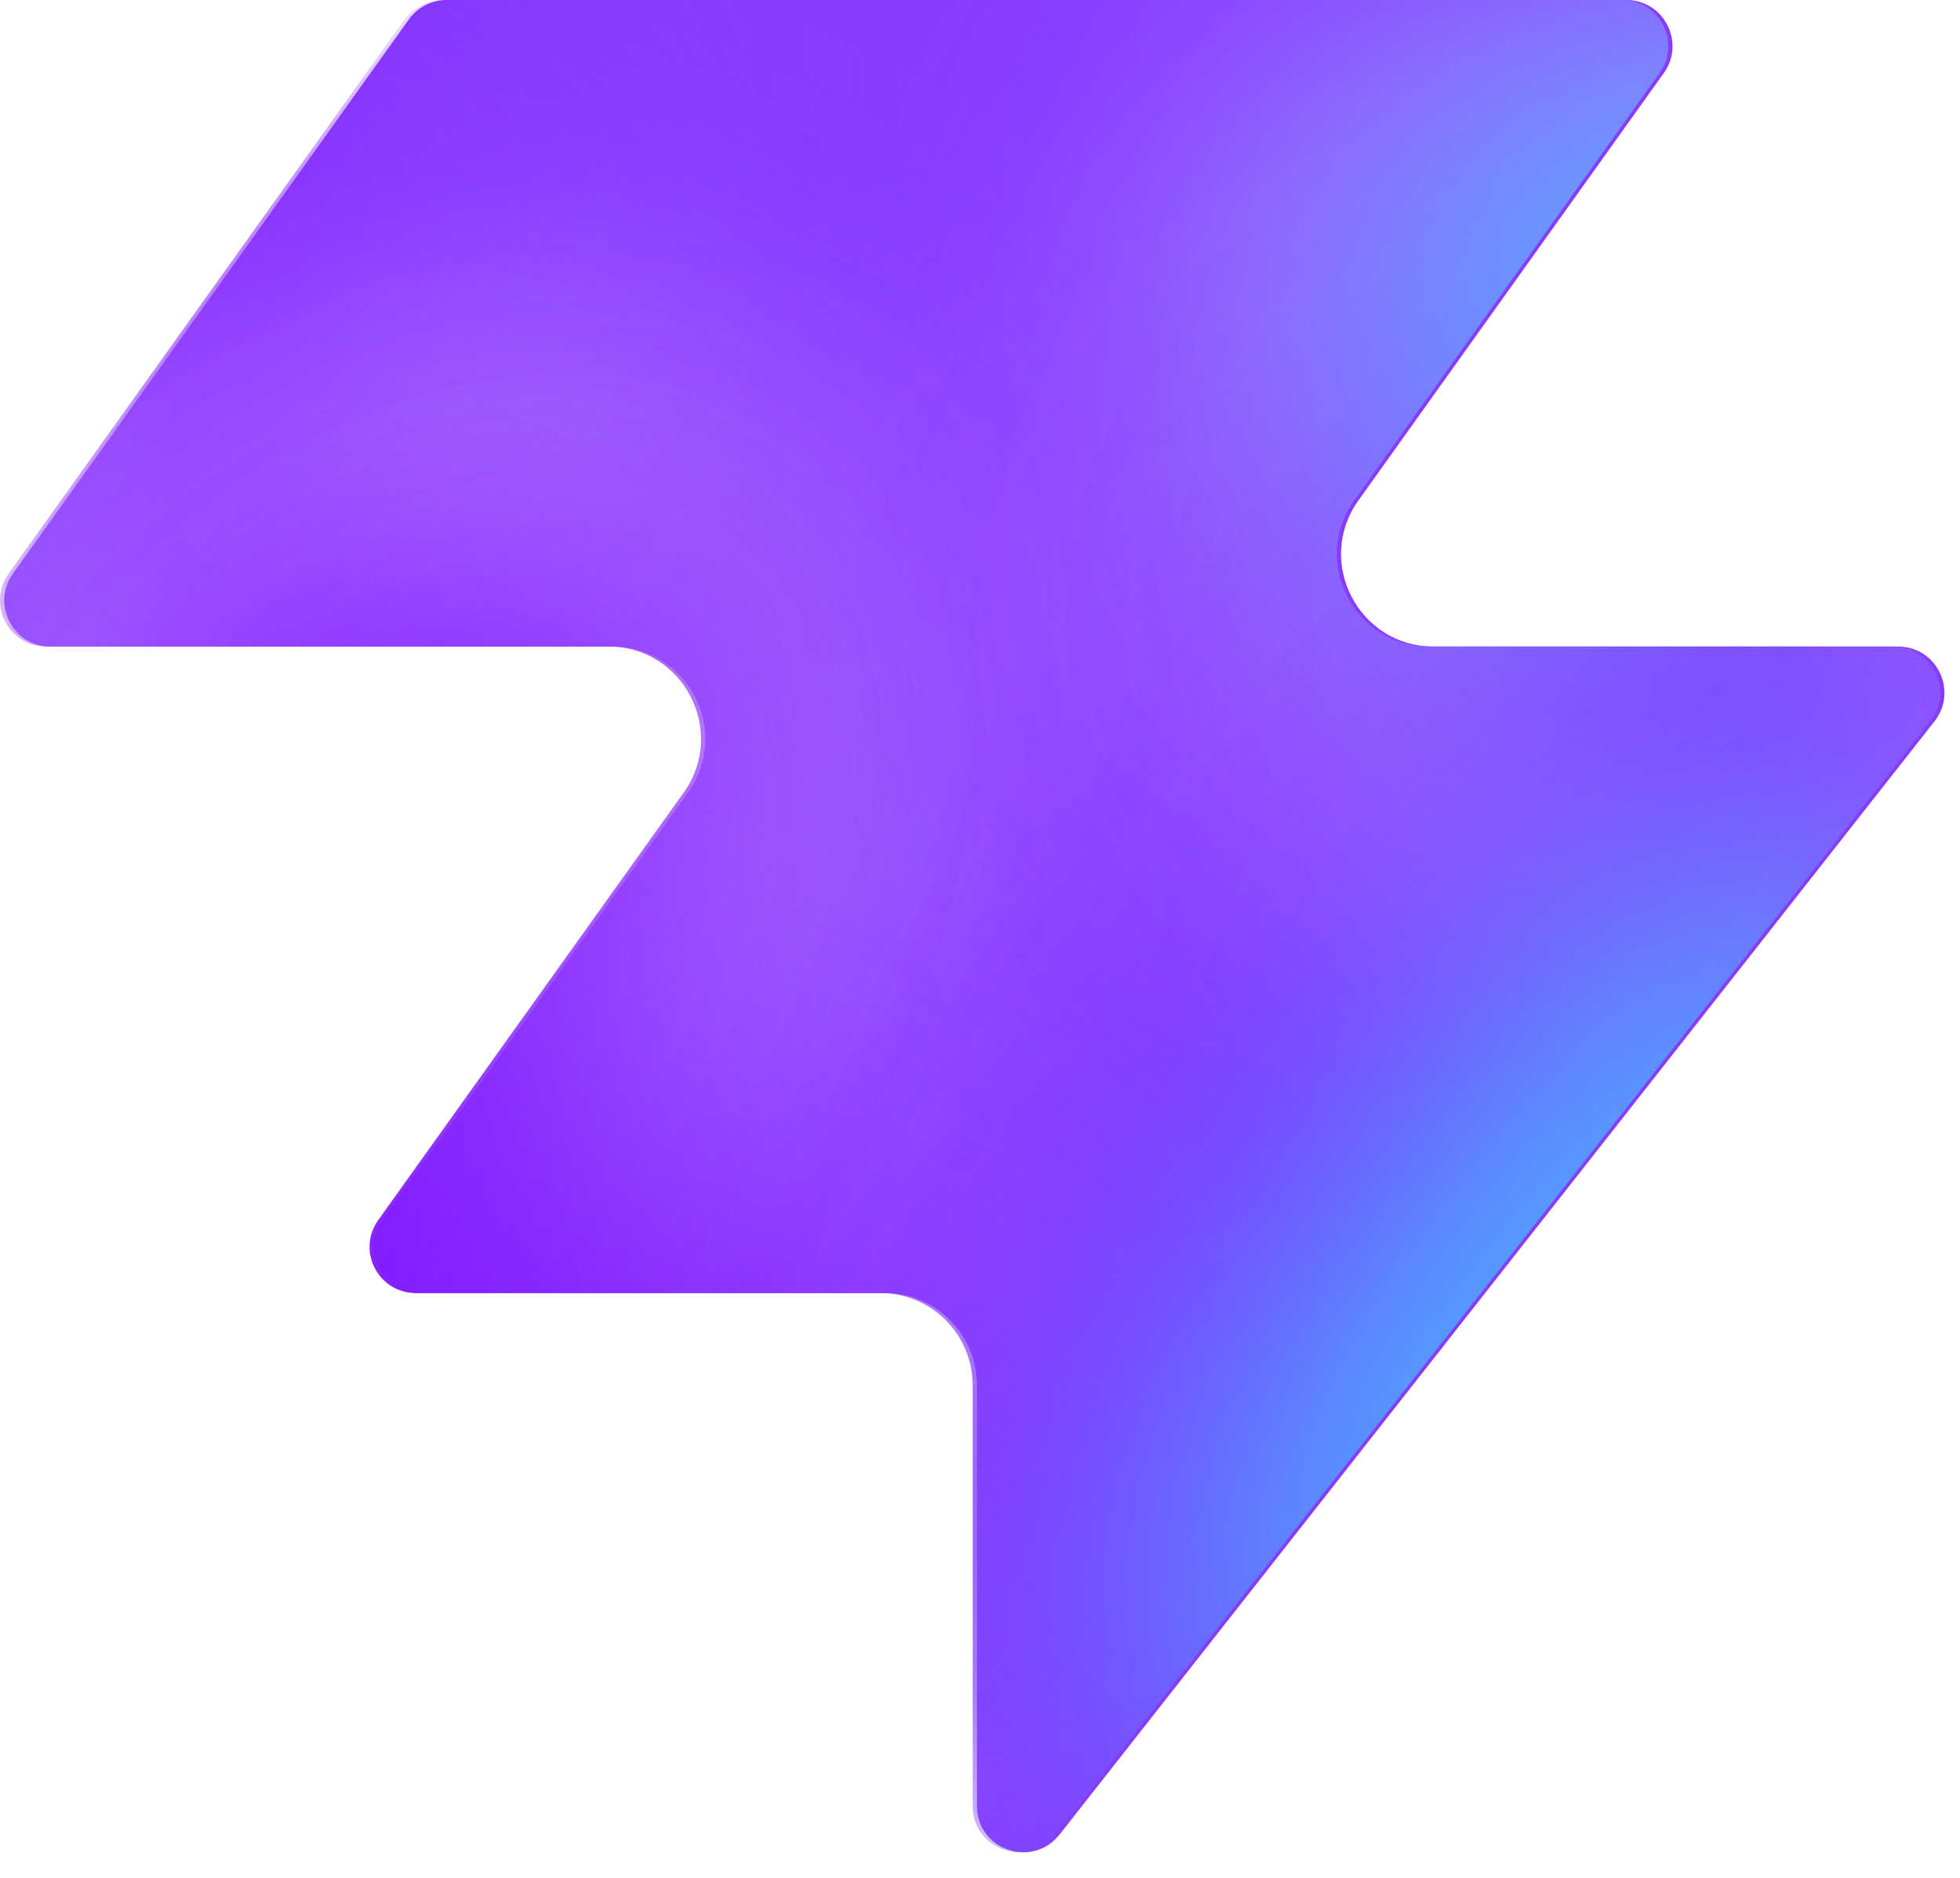
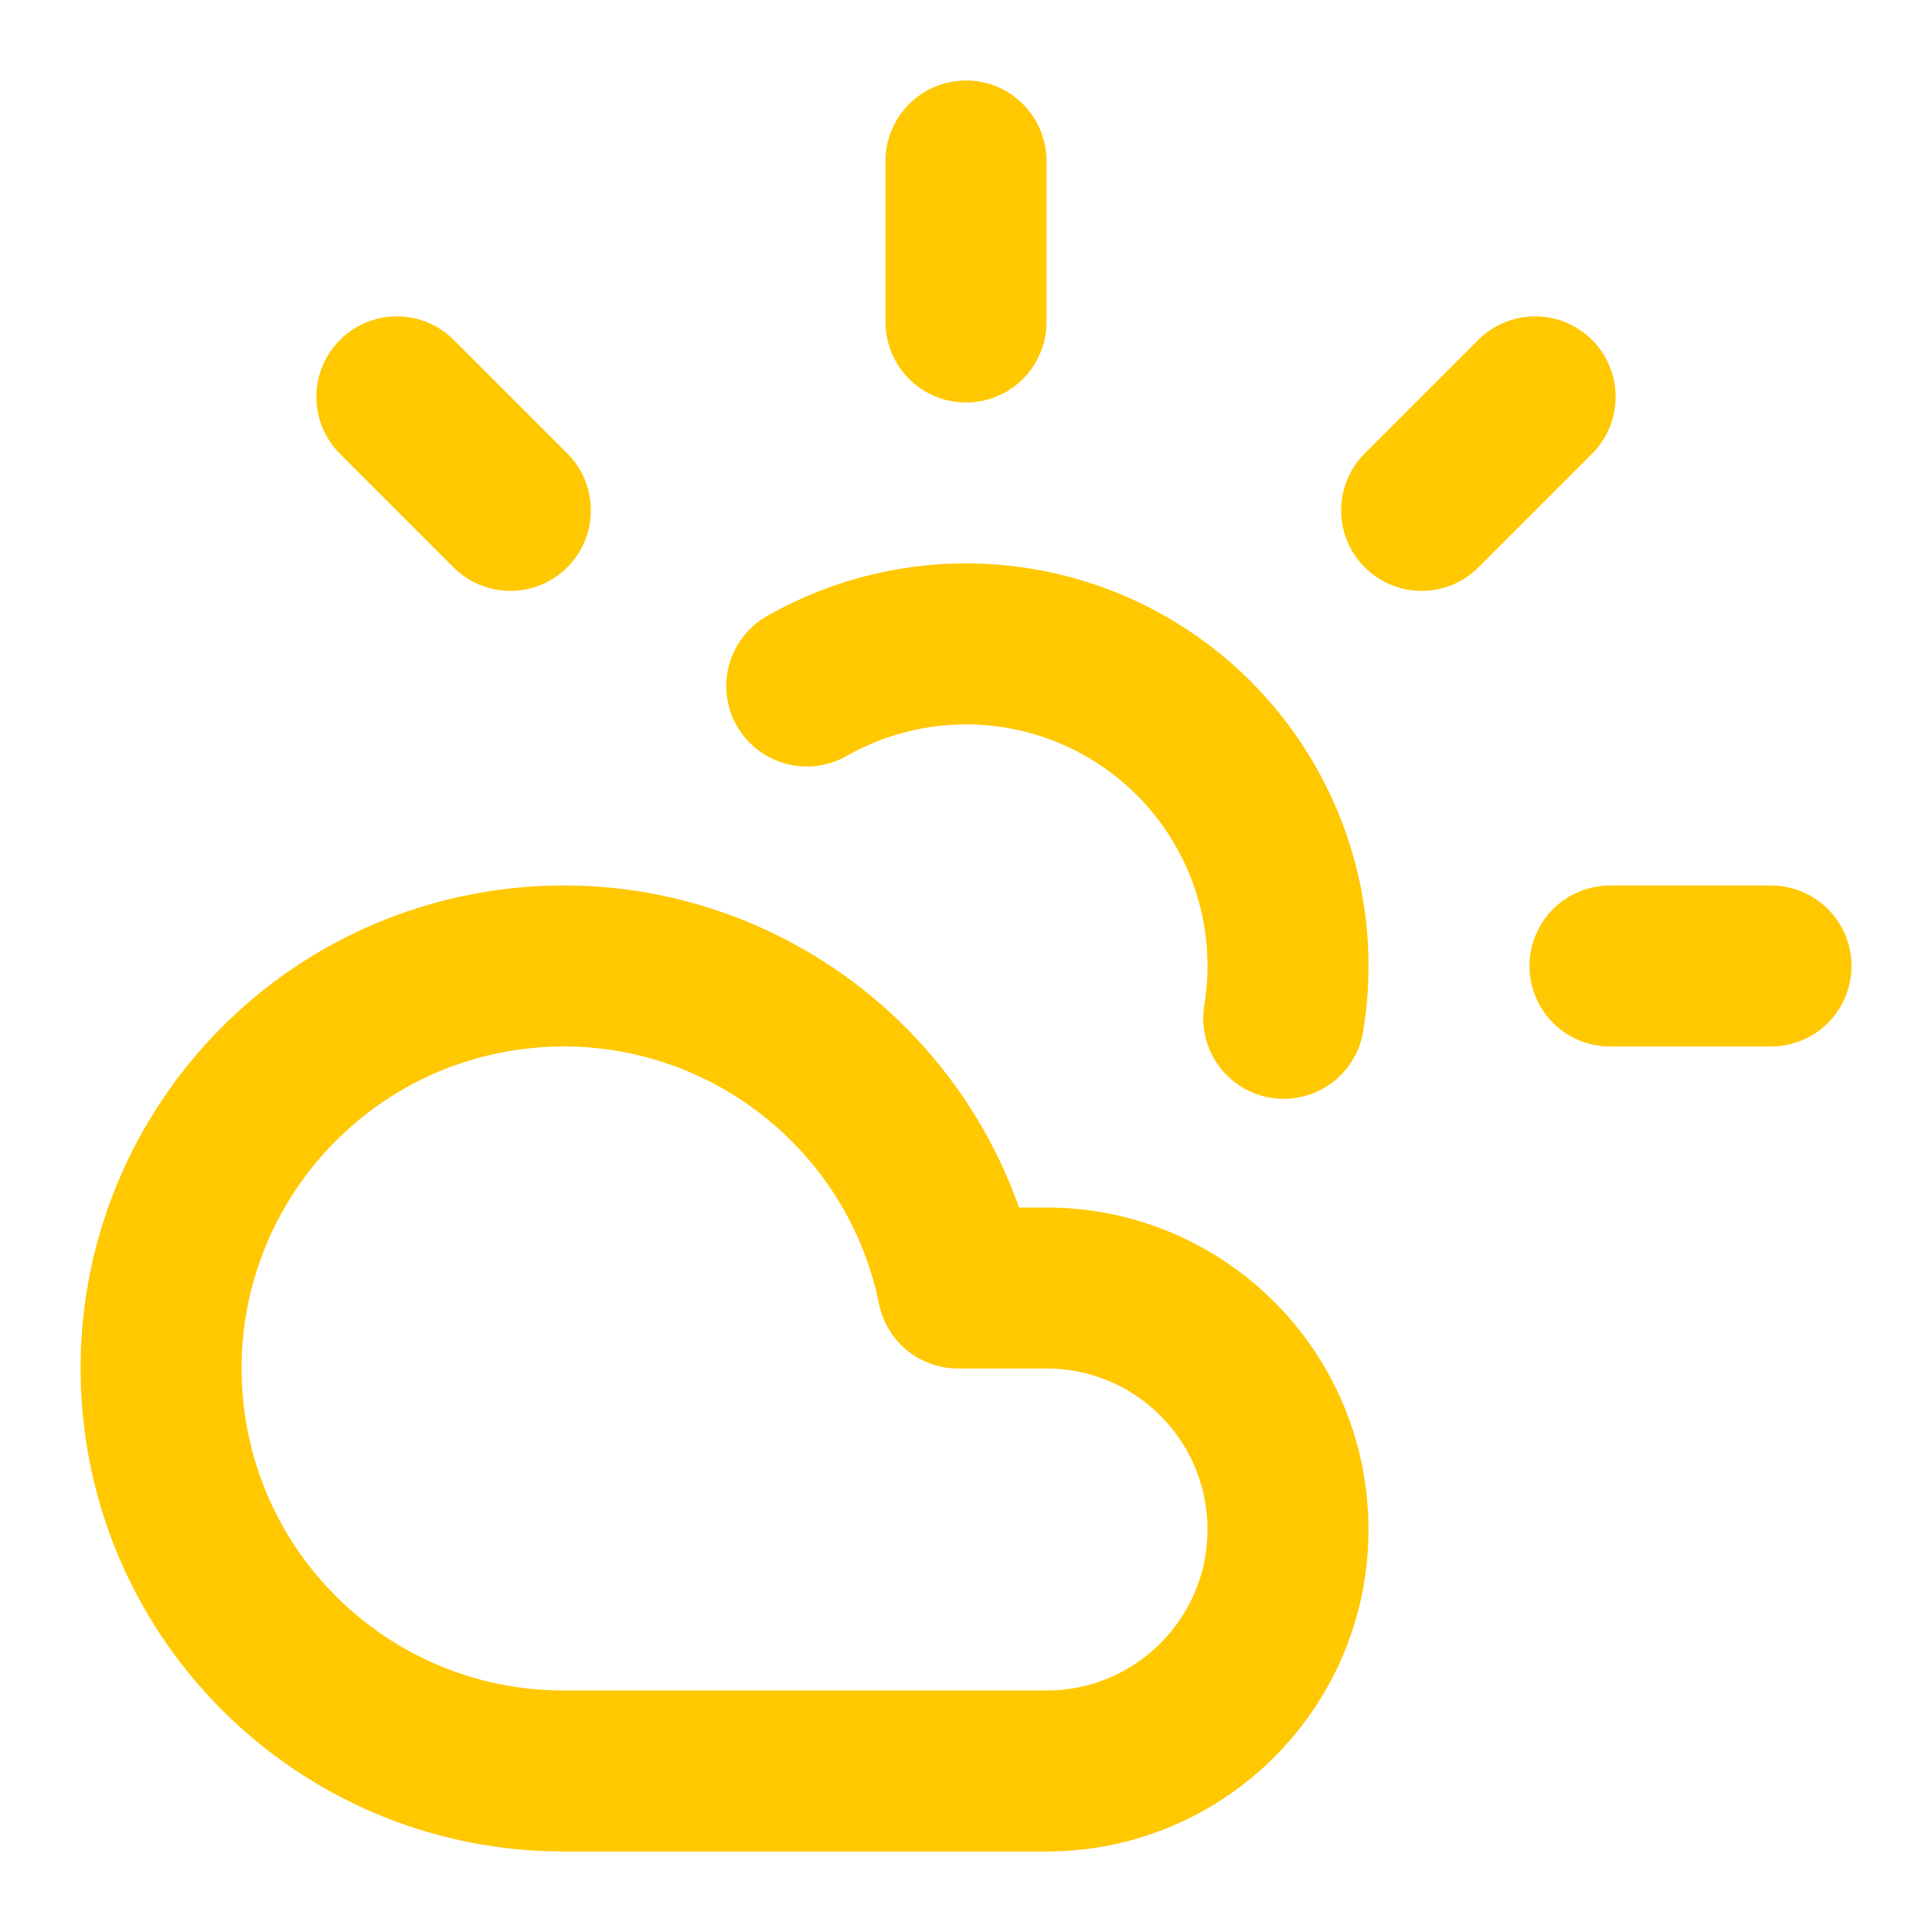
- <svg xmlns="http://www.w3.org/2000/svg" width="48" height="46" fill="none" viewBox="0 0 48 46">
-   <path fill="#863bff" d="M25.946 44.938c-.664.845-2.021.375-2.021-.698V33.937a2.26 2.26 0 0 0-2.262-2.262H10.287c-.92 0-1.456-1.04-.92-1.788l7.48-10.471c1.07-1.497 0-3.578-1.842-3.578H1.237c-.92 0-1.456-1.04-.92-1.788L10.013.474c.214-.297.556-.474.92-.474h28.894c.92 0 1.456 1.04.92 1.788l-7.48 10.471c-1.07 1.498 0 3.579 1.842 3.579h11.377c.943 0 1.473 1.088.89 1.83L25.947 44.94z" style="fill:#863bff;fill:color(display-p3 .525 .23 1);fill-opacity:1" />
-   <mask id="a" width="48" height="46" x="0" y="0" maskUnits="userSpaceOnUse" style="mask-type:alpha">
-     <path fill="#000" d="M25.842 44.938c-.664.844-2.021.375-2.021-.698V33.937a2.26 2.26 0 0 0-2.262-2.262H10.183c-.92 0-1.456-1.04-.92-1.788l7.48-10.471c1.07-1.498 0-3.579-1.842-3.579H1.133c-.92 0-1.456-1.04-.92-1.787L9.91.473c.214-.297.556-.474.92-.474h28.894c.92 0 1.456 1.04.92 1.788l-7.48 10.471c-1.07 1.498 0 3.578 1.842 3.578h11.377c.943 0 1.473 1.088.89 1.832L25.843 44.94z" style="fill:#000;fill-opacity:1" />
-   </mask>
-   <g mask="url(#a)">
-     <g filter="url(#b)">
-       <ellipse cx="5.508" cy="14.704" fill="#ede6ff" rx="5.508" ry="14.704" style="fill:#ede6ff;fill:color(display-p3 .927 .903 1);fill-opacity:1" transform="matrix(.00324 1 1 -.00324 -4.47 31.516)" />
-     </g>
-     <g filter="url(#c)">
-       <ellipse cx="10.399" cy="29.851" fill="#ede6ff" rx="10.399" ry="29.851" style="fill:#ede6ff;fill:color(display-p3 .927 .903 1);fill-opacity:1" transform="matrix(.00324 1 1 -.00324 -39.328 7.883)" />
-     </g>
-     <g filter="url(#d)">
-       <ellipse cx="5.508" cy="30.487" fill="#7e14ff" rx="5.508" ry="30.487" style="fill:#7e14ff;fill:color(display-p3 .492 .077 1);fill-opacity:1" transform="rotate(89.814 -25.913 -14.639)scale(1 -1)" />
-     </g>
-     <g filter="url(#e)">
-       <ellipse cx="5.508" cy="30.599" fill="#7e14ff" rx="5.508" ry="30.599" style="fill:#7e14ff;fill:color(display-p3 .492 .077 1);fill-opacity:1" transform="rotate(89.814 -32.644 -3.334)scale(1 -1)" />
-     </g>
-     <g filter="url(#f)">
-       <ellipse cx="5.508" cy="30.599" fill="#7e14ff" rx="5.508" ry="30.599" style="fill:#7e14ff;fill:color(display-p3 .492 .077 1);fill-opacity:1" transform="matrix(.00324 1 1 -.00324 -34.34 30.47)" />
-     </g>
-     <g filter="url(#g)">
-       <ellipse cx="14.072" cy="22.078" fill="#ede6ff" rx="14.072" ry="22.078" style="fill:#ede6ff;fill:color(display-p3 .927 .903 1);fill-opacity:1" transform="rotate(93.35 24.506 48.493)scale(-1 1)" />
-     </g>
-     <g filter="url(#h)">
-       <ellipse cx="3.47" cy="21.501" fill="#7e14ff" rx="3.47" ry="21.501" style="fill:#7e14ff;fill:color(display-p3 .492 .077 1);fill-opacity:1" transform="rotate(89.009 28.708 47.59)scale(-1 1)" />
-     </g>
-     <g filter="url(#i)">
-       <ellipse cx="3.47" cy="21.501" fill="#7e14ff" rx="3.47" ry="21.501" style="fill:#7e14ff;fill:color(display-p3 .492 .077 1);fill-opacity:1" transform="rotate(89.009 28.708 47.59)scale(-1 1)" />
-     </g>
-     <g filter="url(#j)">
-       <ellipse cx=".387" cy="8.972" fill="#7e14ff" rx="4.407" ry="29.108" style="fill:#7e14ff;fill:color(display-p3 .492 .077 1);fill-opacity:1" transform="rotate(39.51 .387 8.972)" />
-     </g>
-     <g filter="url(#k)">
-       <ellipse cx="47.523" cy="-6.092" fill="#7e14ff" rx="4.407" ry="29.108" style="fill:#7e14ff;fill:color(display-p3 .492 .077 1);fill-opacity:1" transform="rotate(37.892 47.523 -6.092)" />
-     </g>
-     <g filter="url(#l)">
-       <ellipse cx="41.412" cy="6.333" fill="#47bfff" rx="5.971" ry="9.665" style="fill:#47bfff;fill:color(display-p3 .28 .748 1);fill-opacity:1" transform="rotate(37.892 41.412 6.333)" />
-     </g>
-     <g filter="url(#m)">
-       <ellipse cx="-1.879" cy="38.332" fill="#7e14ff" rx="4.407" ry="29.108" style="fill:#7e14ff;fill:color(display-p3 .492 .077 1);fill-opacity:1" transform="rotate(37.892 -1.88 38.332)" />
-     </g>
-     <g filter="url(#n)">
-       <ellipse cx="-1.879" cy="38.332" fill="#7e14ff" rx="4.407" ry="29.108" style="fill:#7e14ff;fill:color(display-p3 .492 .077 1);fill-opacity:1" transform="rotate(37.892 -1.88 38.332)" />
-     </g>
-     <g filter="url(#o)">
-       <ellipse cx="35.651" cy="29.907" fill="#7e14ff" rx="4.407" ry="29.108" style="fill:#7e14ff;fill:color(display-p3 .492 .077 1);fill-opacity:1" transform="rotate(37.892 35.651 29.907)" />
-     </g>
-     <g filter="url(#p)">
-       <ellipse cx="38.418" cy="32.4" fill="#47bfff" rx="5.971" ry="15.297" style="fill:#47bfff;fill:color(display-p3 .28 .748 1);fill-opacity:1" transform="rotate(37.892 38.418 32.4)" />
-     </g>
-   </g>
-   <defs>
-     <filter id="b" width="60.045" height="41.654" x="-19.77" y="16.149" color-interpolation-filters="sRGB" filterUnits="userSpaceOnUse">
-       <feFlood flood-opacity="0" result="BackgroundImageFix" />
-       <feBlend in="SourceGraphic" in2="BackgroundImageFix" result="shape" />
-       <feGaussianBlur result="effect1_foregroundBlur_2002_17158" stdDeviation="7.659" />
-     </filter>
-     <filter id="c" width="90.34" height="51.437" x="-54.613" y="-7.533" color-interpolation-filters="sRGB" filterUnits="userSpaceOnUse">
-       <feFlood flood-opacity="0" result="BackgroundImageFix" />
-       <feBlend in="SourceGraphic" in2="BackgroundImageFix" result="shape" />
-       <feGaussianBlur result="effect1_foregroundBlur_2002_17158" stdDeviation="7.659" />
-     </filter>
-     <filter id="d" width="79.355" height="29.4" x="-49.64" y="2.03" color-interpolation-filters="sRGB" filterUnits="userSpaceOnUse">
-       <feFlood flood-opacity="0" result="BackgroundImageFix" />
-       <feBlend in="SourceGraphic" in2="BackgroundImageFix" result="shape" />
-       <feGaussianBlur result="effect1_foregroundBlur_2002_17158" stdDeviation="4.596" />
-     </filter>
-     <filter id="e" width="79.579" height="29.4" x="-45.045" y="20.029" color-interpolation-filters="sRGB" filterUnits="userSpaceOnUse">
-       <feFlood flood-opacity="0" result="BackgroundImageFix" />
-       <feBlend in="SourceGraphic" in2="BackgroundImageFix" result="shape" />
-       <feGaussianBlur result="effect1_foregroundBlur_2002_17158" stdDeviation="4.596" />
-     </filter>
-     <filter id="f" width="79.579" height="29.4" x="-43.513" y="21.178" color-interpolation-filters="sRGB" filterUnits="userSpaceOnUse">
-       <feFlood flood-opacity="0" result="BackgroundImageFix" />
-       <feBlend in="SourceGraphic" in2="BackgroundImageFix" result="shape" />
-       <feGaussianBlur result="effect1_foregroundBlur_2002_17158" stdDeviation="4.596" />
-     </filter>
-     <filter id="g" width="74.749" height="58.852" x="15.756" y="-17.901" color-interpolation-filters="sRGB" filterUnits="userSpaceOnUse">
-       <feFlood flood-opacity="0" result="BackgroundImageFix" />
-       <feBlend in="SourceGraphic" in2="BackgroundImageFix" result="shape" />
-       <feGaussianBlur result="effect1_foregroundBlur_2002_17158" stdDeviation="7.659" />
-     </filter>
-     <filter id="h" width="61.377" height="25.362" x="23.548" y="2.284" color-interpolation-filters="sRGB" filterUnits="userSpaceOnUse">
-       <feFlood flood-opacity="0" result="BackgroundImageFix" />
-       <feBlend in="SourceGraphic" in2="BackgroundImageFix" result="shape" />
-       <feGaussianBlur result="effect1_foregroundBlur_2002_17158" stdDeviation="4.596" />
-     </filter>
-     <filter id="i" width="61.377" height="25.362" x="23.548" y="2.284" color-interpolation-filters="sRGB" filterUnits="userSpaceOnUse">
-       <feFlood flood-opacity="0" result="BackgroundImageFix" />
-       <feBlend in="SourceGraphic" in2="BackgroundImageFix" result="shape" />
-       <feGaussianBlur result="effect1_foregroundBlur_2002_17158" stdDeviation="4.596" />
-     </filter>
-     <filter id="j" width="56.045" height="63.649" x="-27.636" y="-22.853" color-interpolation-filters="sRGB" filterUnits="userSpaceOnUse">
-       <feFlood flood-opacity="0" result="BackgroundImageFix" />
-       <feBlend in="SourceGraphic" in2="BackgroundImageFix" result="shape" />
-       <feGaussianBlur result="effect1_foregroundBlur_2002_17158" stdDeviation="4.596" />
-     </filter>
-     <filter id="k" width="54.814" height="64.646" x="20.116" y="-38.415" color-interpolation-filters="sRGB" filterUnits="userSpaceOnUse">
-       <feFlood flood-opacity="0" result="BackgroundImageFix" />
-       <feBlend in="SourceGraphic" in2="BackgroundImageFix" result="shape" />
-       <feGaussianBlur result="effect1_foregroundBlur_2002_17158" stdDeviation="4.596" />
-     </filter>
-     <filter id="l" width="33.541" height="35.313" x="24.641" y="-11.323" color-interpolation-filters="sRGB" filterUnits="userSpaceOnUse">
-       <feFlood flood-opacity="0" result="BackgroundImageFix" />
-       <feBlend in="SourceGraphic" in2="BackgroundImageFix" result="shape" />
-       <feGaussianBlur result="effect1_foregroundBlur_2002_17158" stdDeviation="4.596" />
-     </filter>
-     <filter id="m" width="54.814" height="64.646" x="-29.286" y="6.009" color-interpolation-filters="sRGB" filterUnits="userSpaceOnUse">
-       <feFlood flood-opacity="0" result="BackgroundImageFix" />
-       <feBlend in="SourceGraphic" in2="BackgroundImageFix" result="shape" />
-       <feGaussianBlur result="effect1_foregroundBlur_2002_17158" stdDeviation="4.596" />
-     </filter>
-     <filter id="n" width="54.814" height="64.646" x="-29.286" y="6.009" color-interpolation-filters="sRGB" filterUnits="userSpaceOnUse">
-       <feFlood flood-opacity="0" result="BackgroundImageFix" />
-       <feBlend in="SourceGraphic" in2="BackgroundImageFix" result="shape" />
-       <feGaussianBlur result="effect1_foregroundBlur_2002_17158" stdDeviation="4.596" />
-     </filter>
-     <filter id="o" width="54.814" height="64.646" x="8.244" y="-2.416" color-interpolation-filters="sRGB" filterUnits="userSpaceOnUse">
-       <feFlood flood-opacity="0" result="BackgroundImageFix" />
-       <feBlend in="SourceGraphic" in2="BackgroundImageFix" result="shape" />
-       <feGaussianBlur result="effect1_foregroundBlur_2002_17158" stdDeviation="4.596" />
-     </filter>
-     <filter id="p" width="39.409" height="43.623" x="18.713" y="10.588" color-interpolation-filters="sRGB" filterUnits="userSpaceOnUse">
-       <feFlood flood-opacity="0" result="BackgroundImageFix" />
-       <feBlend in="SourceGraphic" in2="BackgroundImageFix" result="shape" />
-       <feGaussianBlur result="effect1_foregroundBlur_2002_17158" stdDeviation="4.596" />
-     </filter>
-   </defs>
+ <svg xmlns="http://www.w3.org/2000/svg" width="24" height="24" viewBox="0 0 24 24" fill="none" stroke="#ffc800" stroke-width="2" stroke-linecap="round" stroke-linejoin="round" class="lucide lucide-cloud-sun">
+   <path d="M12 2v2" />
+   <path d="m4.93 4.93 1.41 1.41" />
+   <path d="M20 12h2" />
+   <path d="m19.07 4.93-1.41 1.41" />
+   <path d="M15.947 12.65a4 4 0 0 0-5.925-4.128" />
+   <path d="M13 22H7a5 5 0 1 1 4.9-6H13a3 3 0 0 1 0 6Z" />
</svg>
